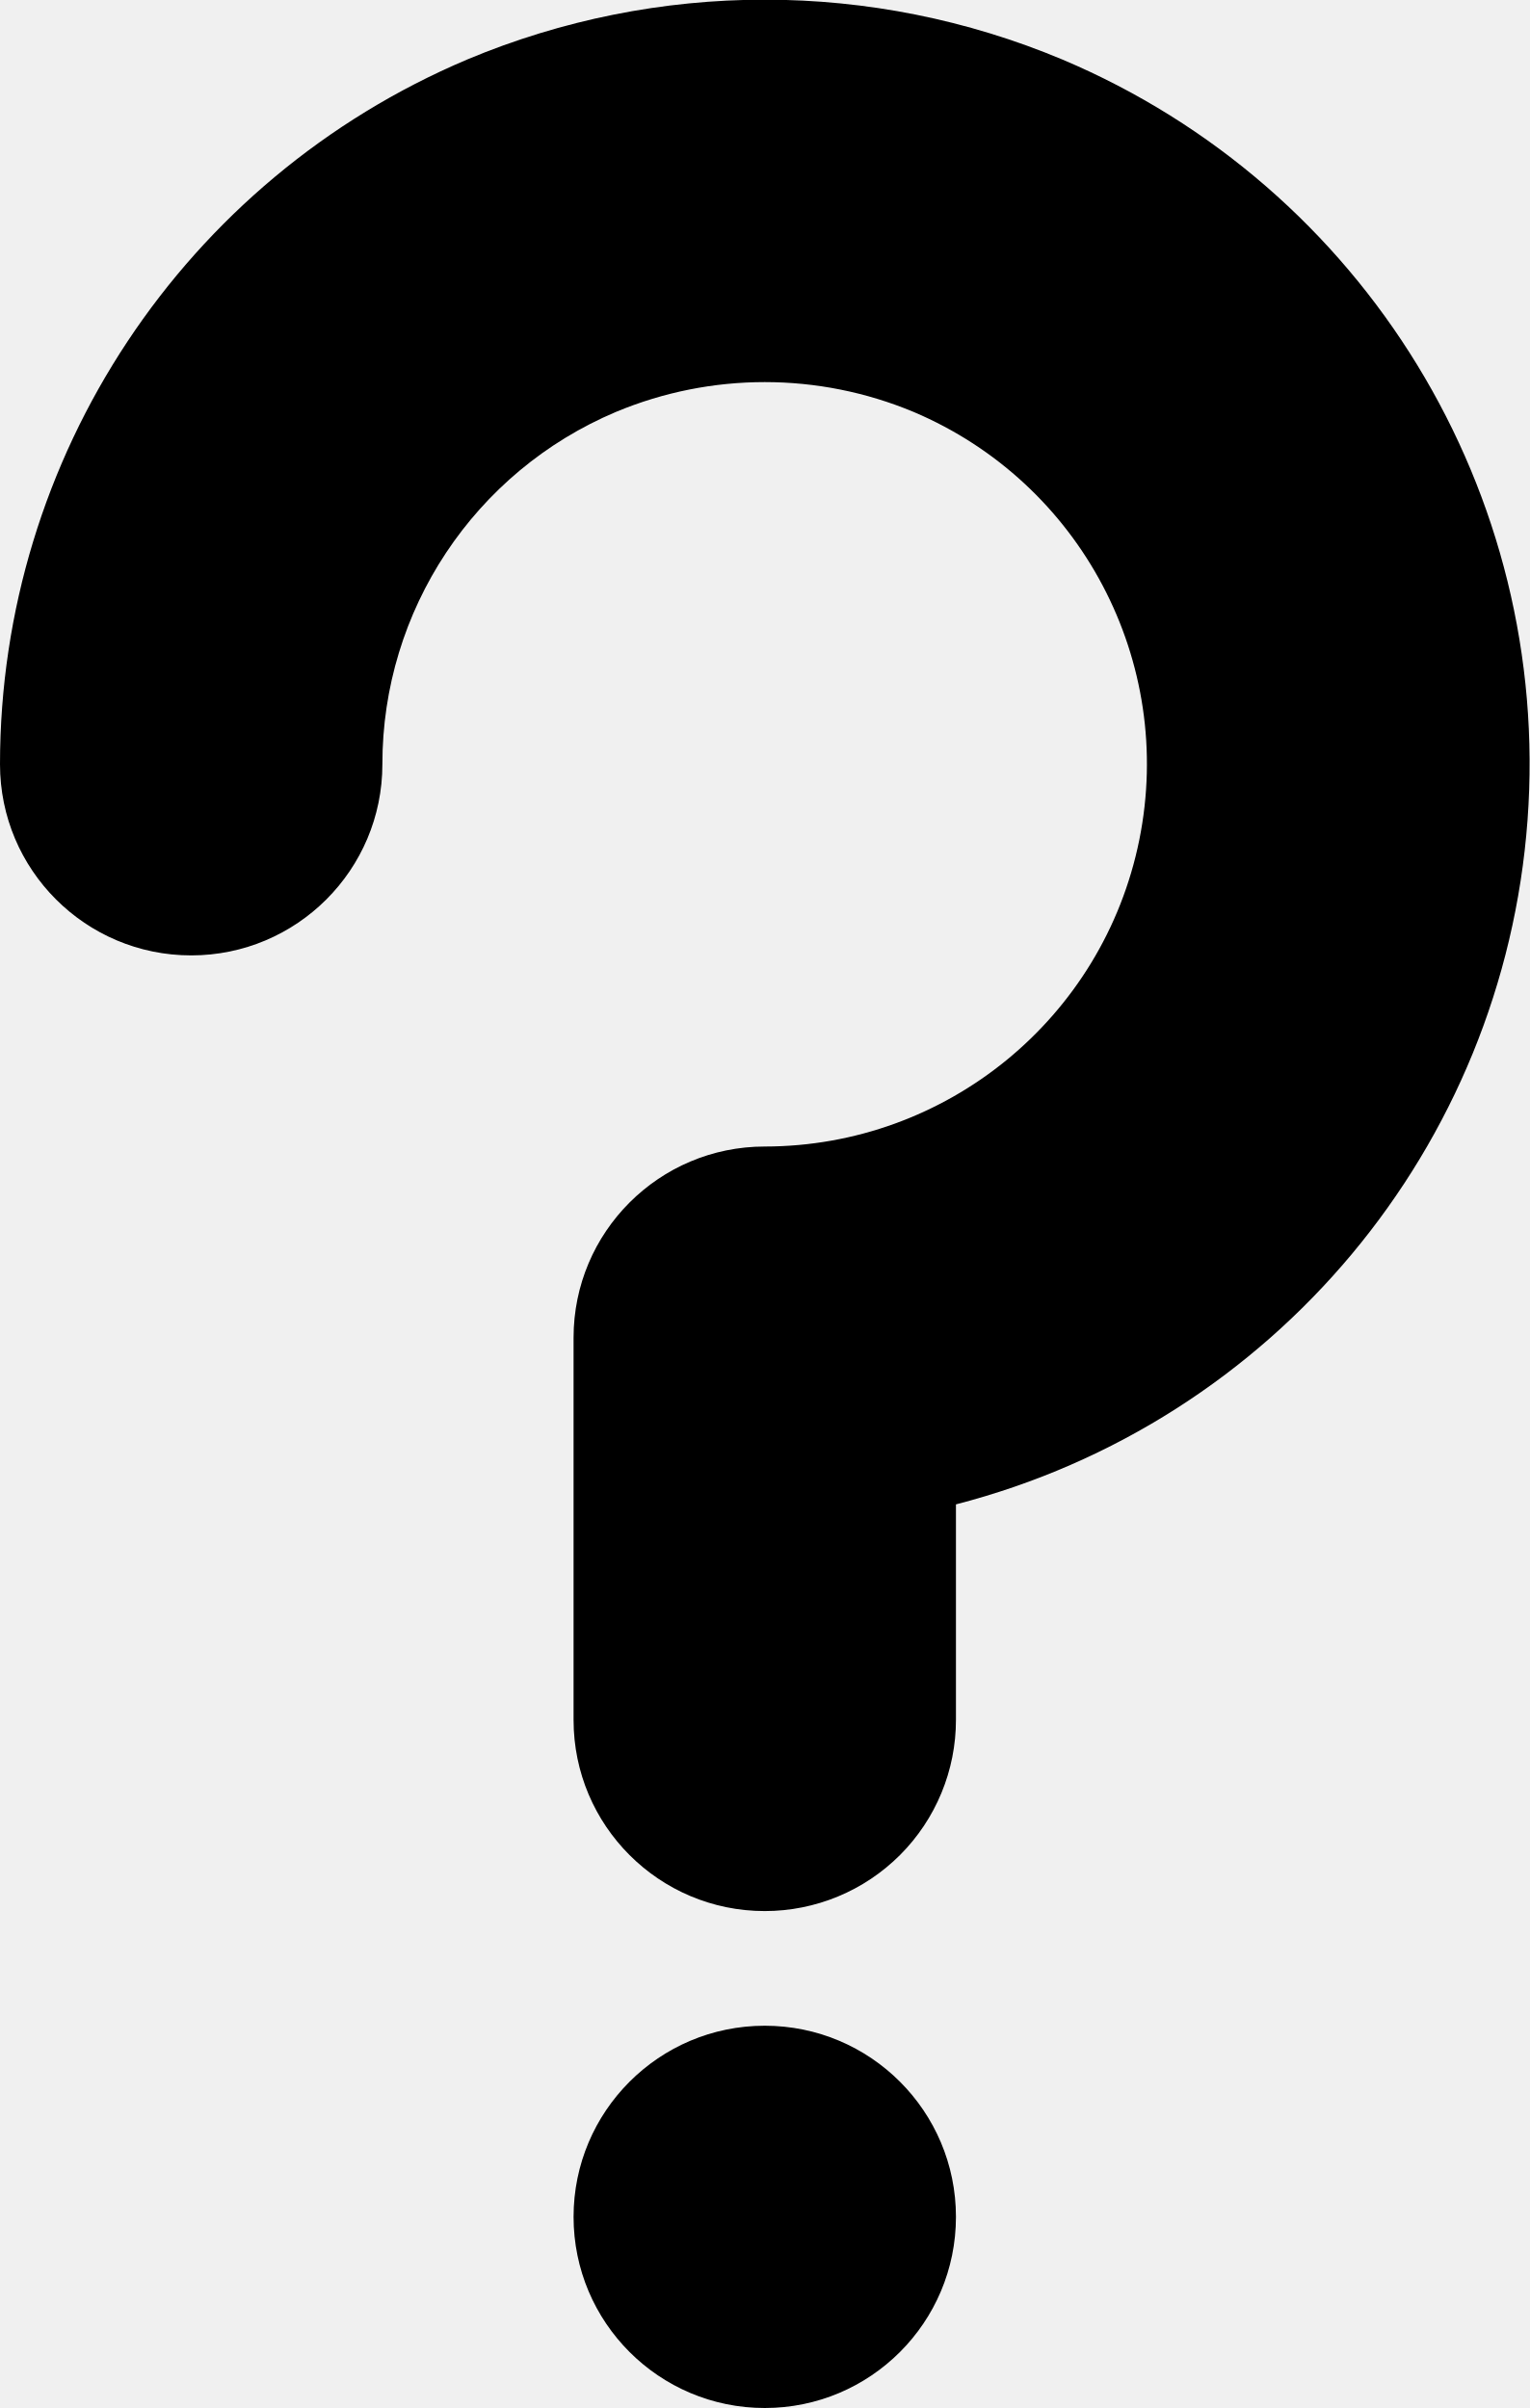
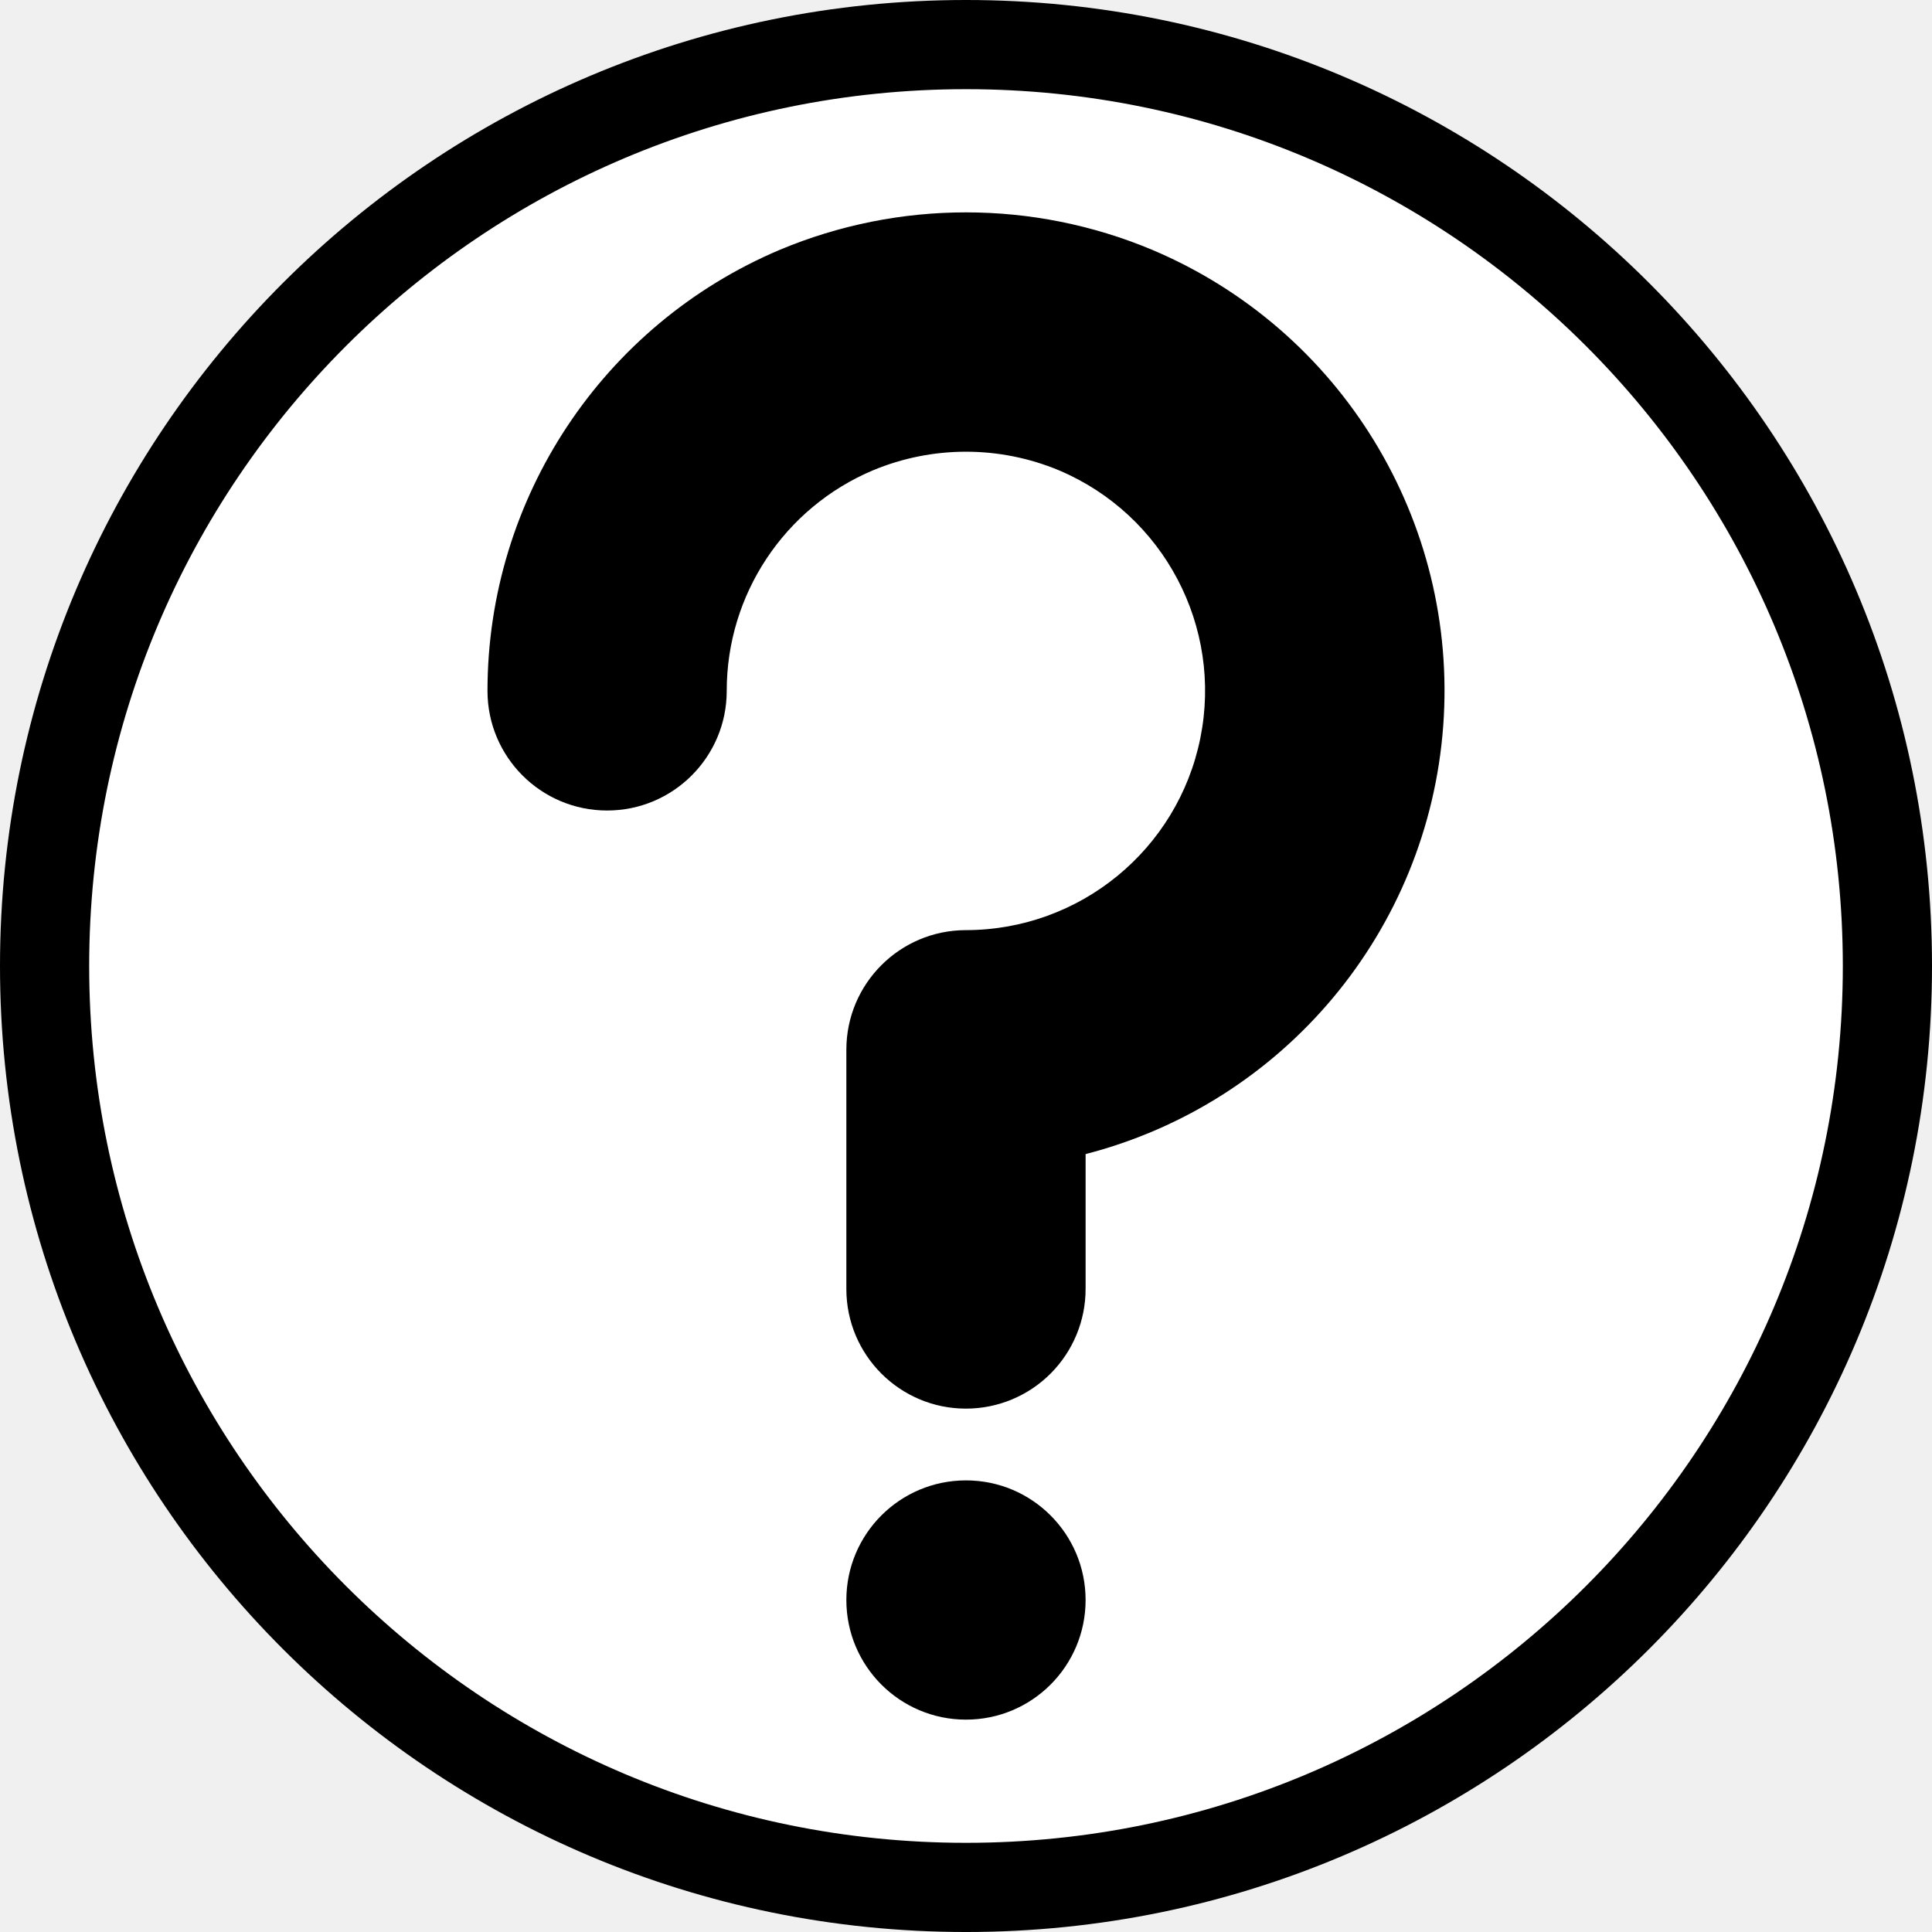
- <svg xmlns="http://www.w3.org/2000/svg" id="Ebene_4" data-name="Ebene 4" viewBox="0 0 160.96 253.48">
-   <path d="M485.45,555.9a20.12,20.12,0,0,1-20.12-20.12V495.54a20.12,20.12,0,0,1,20.12-20.12,40.26,40.26,0,0,0,15.66-77.33,40.64,40.64,0,0,0-31.32,0,40.23,40.23,0,0,0-24.58,37.09,20.12,20.12,0,0,1-40.24,0A80.58,80.58,0,0,1,454.12,361a81,81,0,0,1,62.66,0,80.5,80.5,0,0,1-11.21,152.09v22.66A20.12,20.12,0,0,1,485.45,555.9Z" transform="translate(-404.97 -354.73)" />
-   <circle cx="80.48" cy="233.36" r="20.12" />
+ <svg xmlns="http://www.w3.org/2000/svg" height="324.953" width="324.953" viewBox="0 0 324.953 324.953" version="1.1">
+   <circle r="154.977" cy="162.477" cx="162.477" id="path825" style="fill:#ffffff;fill-opacity:1;stroke:#000000;stroke-width:15;stroke-linecap:round;stroke-linejoin:round;stroke-miterlimit:4;stroke-dasharray:none;stroke-opacity:1" />
+   <g transform="translate(81.99261,35.75382)" id="g826">
+     <path id="path2" transform="translate(-404.97,-354.73)" d="m 485.45,555.9 a 20.12,20.12 0 0 1 -20.12,-20.12 v -40.24 a 20.12,20.12 0 0 1 20.12,-20.12 40.26,40.26 0 0 0 15.66,-77.33 40.64,40.64 0 0 0 -31.32,0 40.23,40.23 0 0 0 -24.58,37.09 20.12,20.12 0 0 1 -40.24,0 80.58,80.58 0 0 1 49.15,-74.18 81,81 0 0 1 62.66,0 80.5,80.5 0 0 1 -11.21,152.09 v 22.66 a 20.12,20.12 0 0 1 -20.12,20.15 z" />
+     <circle id="circle4" r="20.12" cy="233.36" cx="80.48" />
+   </g>
</svg>
